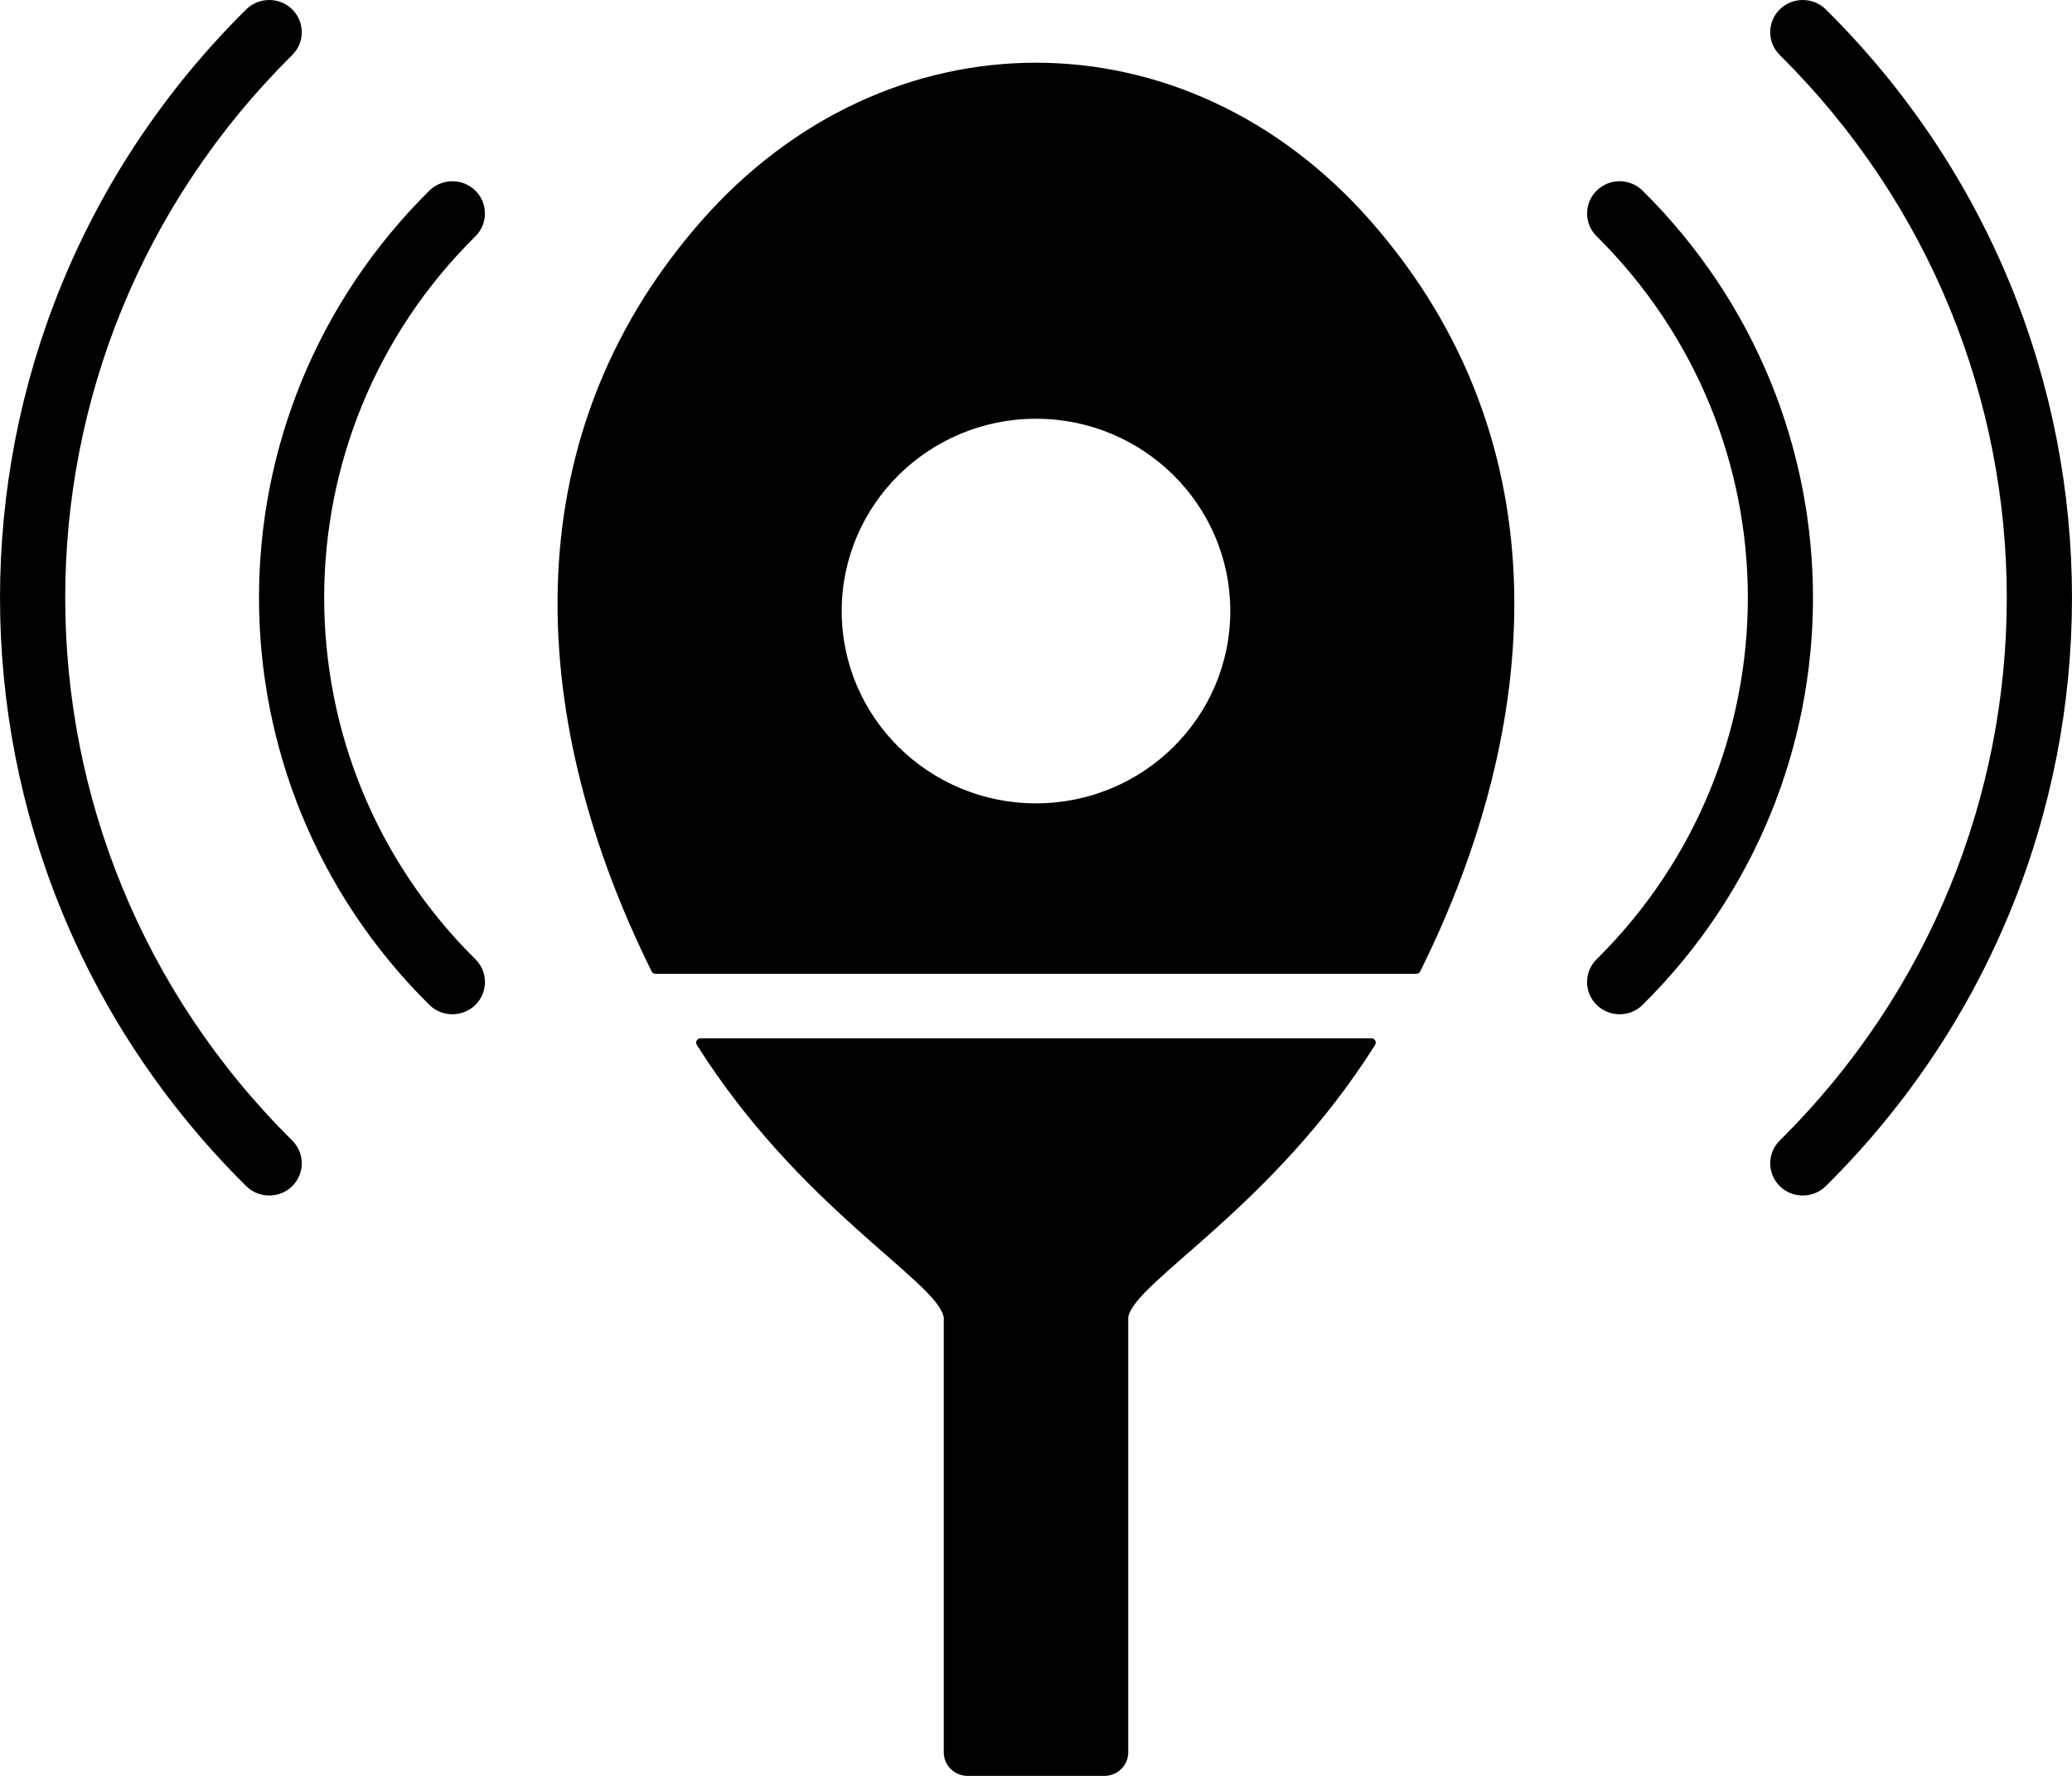
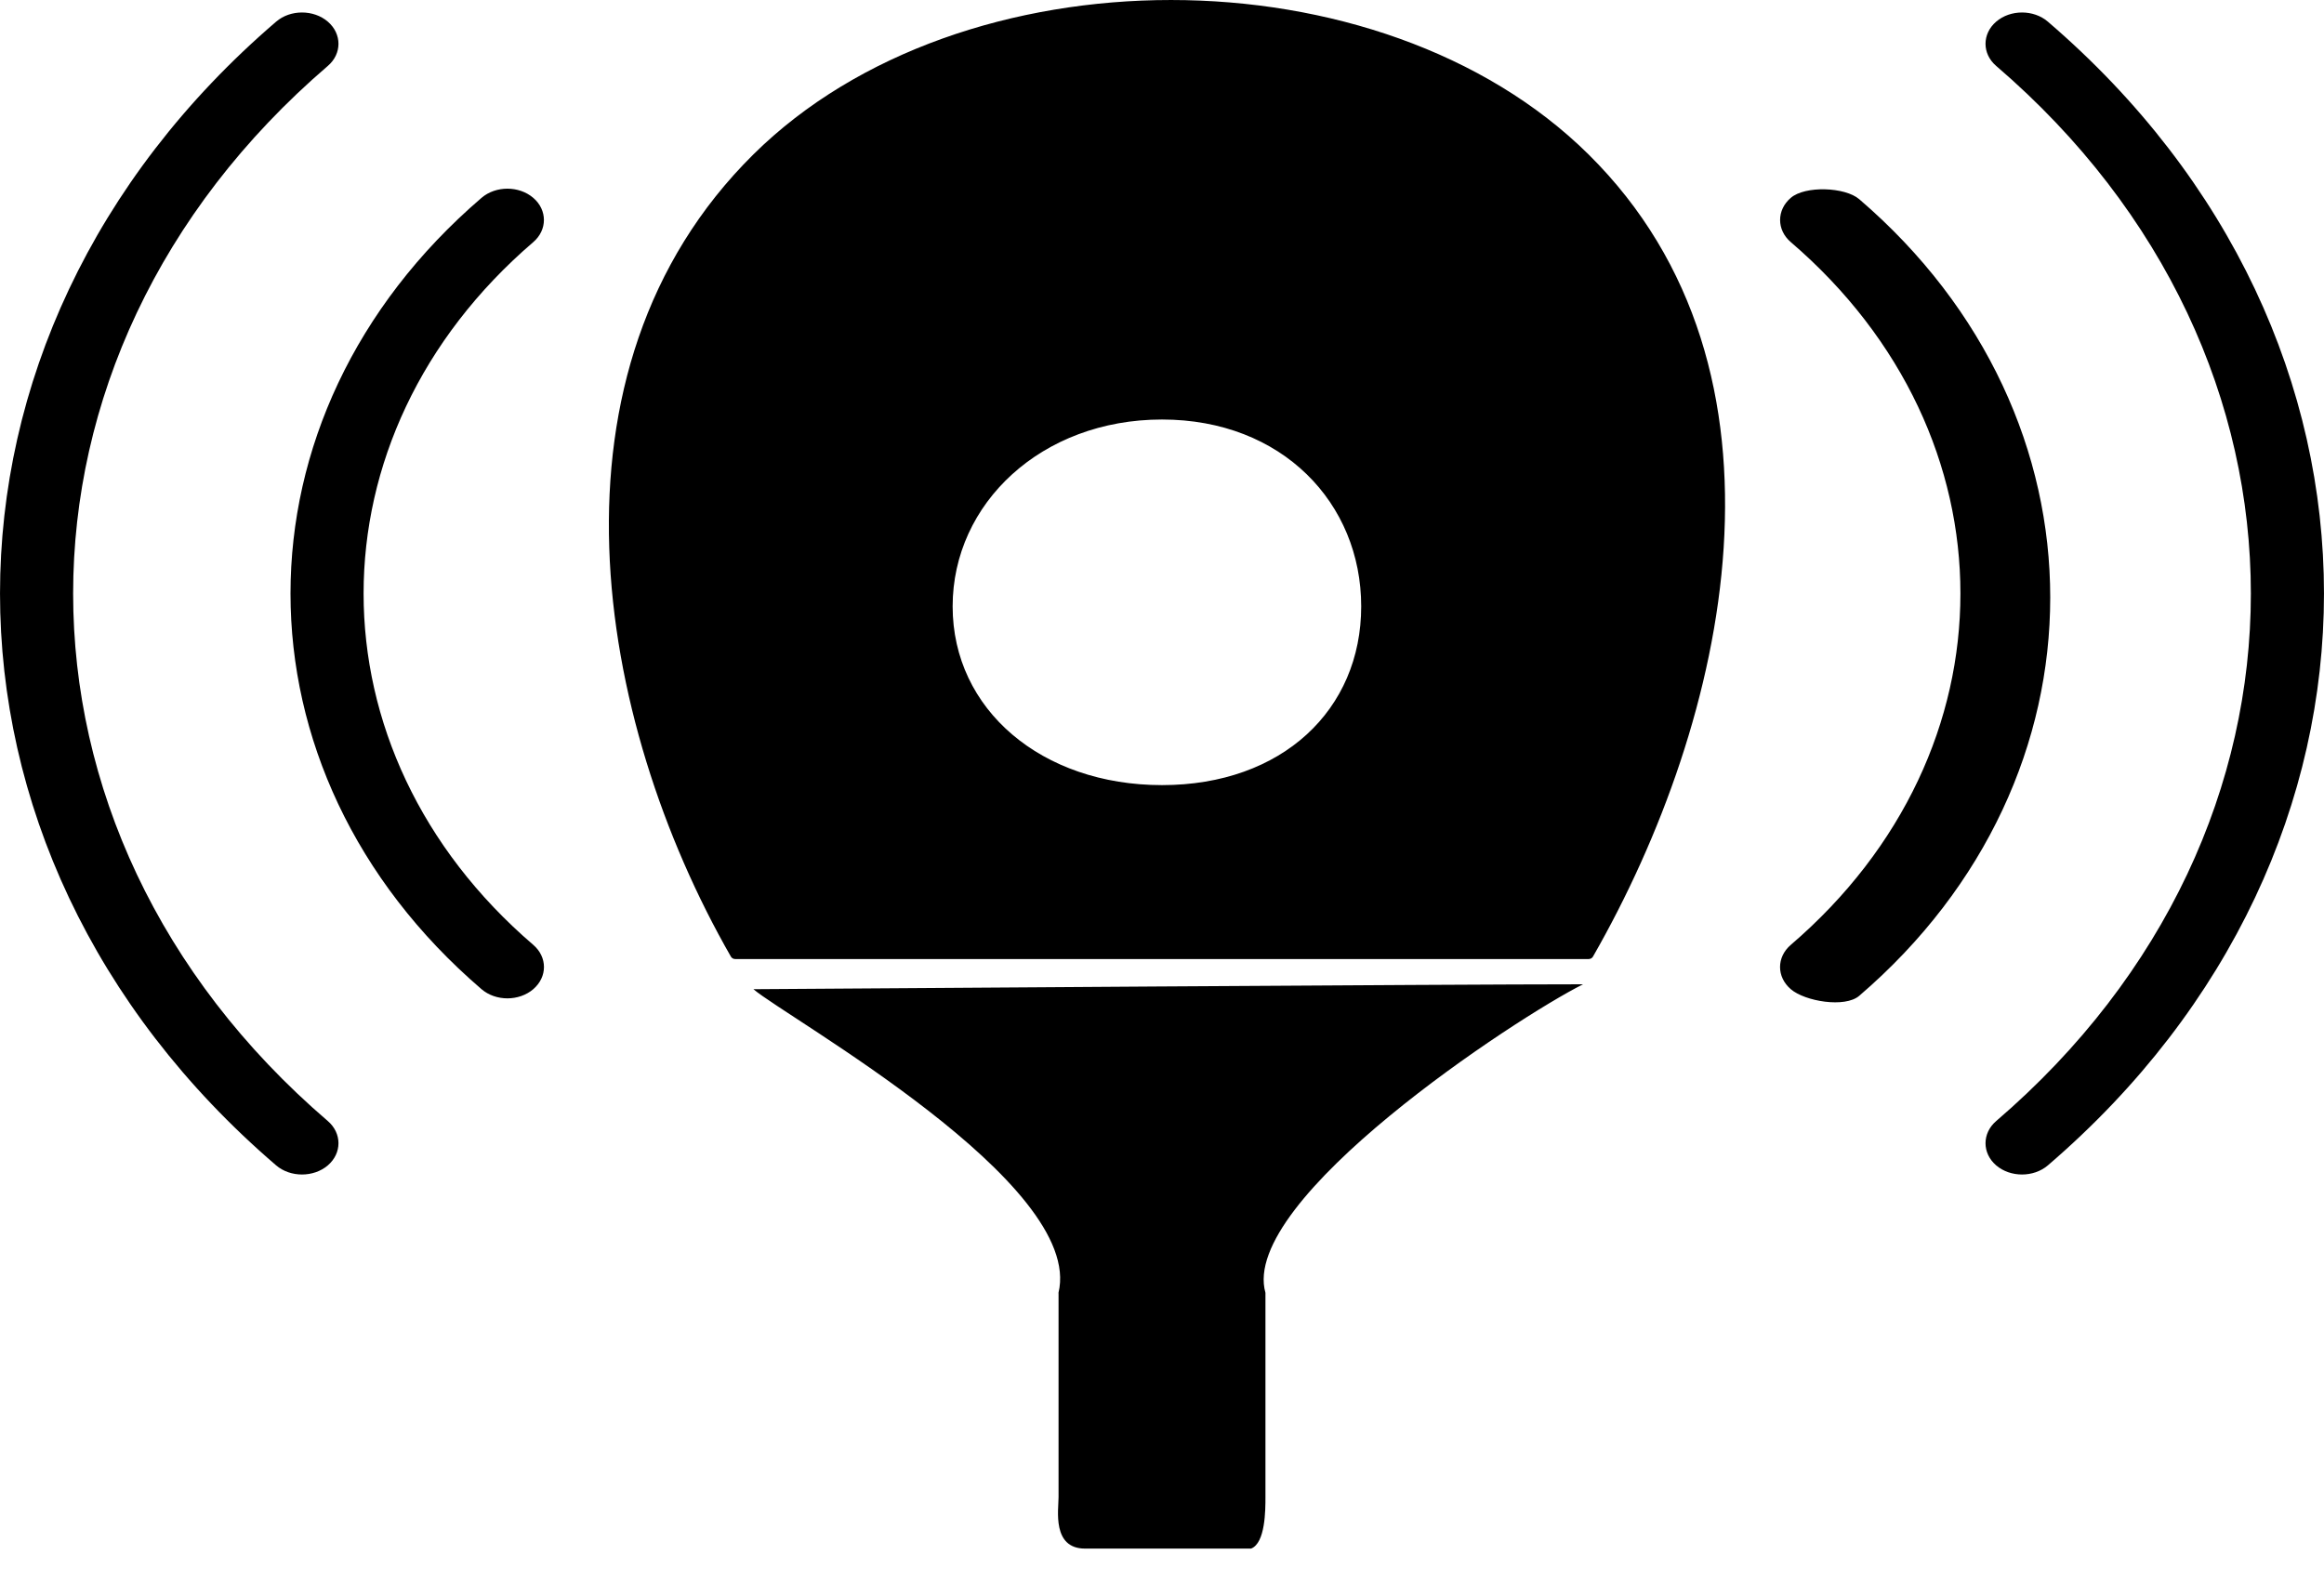
- <svg xmlns="http://www.w3.org/2000/svg" width="35" height="30" viewBox="0 0 35 30" fill="none">
-   <path fill-rule="evenodd" clip-rule="evenodd" d="M11.074 16.451H23.924C23.953 16.451 23.977 16.436 23.99 16.41C26.035 12.293 26.453 7.501 23.161 3.743C20.026 0.165 14.972 0.165 11.838 3.743C8.545 7.501 8.962 12.293 11.008 16.41C11.021 16.436 11.045 16.451 11.074 16.451ZM17.5 13.571C15.688 13.571 14.218 12.116 14.218 10.323C14.218 8.529 15.688 7.074 17.5 7.074C19.312 7.074 20.782 8.529 20.782 10.323C20.782 12.116 19.312 13.571 17.5 13.571ZM19.058 22.264V29.605C19.058 29.821 18.877 30 18.658 30H16.342C16.123 30 15.942 29.821 15.942 29.605V22.264C15.942 22.259 15.942 22.256 15.941 22.252C15.832 21.646 13.507 20.406 11.771 17.652C11.757 17.628 11.755 17.603 11.769 17.578C11.782 17.554 11.806 17.54 11.833 17.54H23.166C23.193 17.54 23.217 17.554 23.23 17.578C23.242 17.602 23.242 17.628 23.228 17.652C21.491 20.406 19.167 21.646 19.058 22.252L19.058 22.264ZM30.063 19.267C29.849 19.479 29.849 19.825 30.063 20.037C30.277 20.249 30.627 20.249 30.841 20.037C36.386 14.547 36.386 5.647 30.841 0.159C30.627 -0.053 30.277 -0.053 30.063 0.159C29.849 0.371 29.849 0.717 30.063 0.929C35.177 5.994 35.177 14.204 30.063 19.267ZM26.97 16.205C30.376 12.833 30.376 7.363 26.97 3.991C26.755 3.779 26.755 3.433 26.97 3.221C27.184 3.008 27.534 3.009 27.747 3.221C31.584 7.019 31.584 13.178 27.747 16.975C27.534 17.187 27.184 17.187 26.97 16.975C26.754 16.762 26.754 16.418 26.97 16.205ZM4.937 19.267C5.151 19.479 5.151 19.825 4.937 20.037C4.723 20.249 4.373 20.249 4.159 20.037C-1.386 14.547 -1.386 5.647 4.159 0.159C4.373 -0.053 4.723 -0.053 4.937 0.159C5.151 0.371 5.151 0.717 4.937 0.929C-0.177 5.994 -0.177 14.204 4.937 19.267ZM8.031 16.205C4.624 12.833 4.624 7.363 8.031 3.991C8.245 3.779 8.245 3.433 8.031 3.221C7.816 3.009 7.467 3.009 7.252 3.221C3.416 7.019 3.416 13.178 7.252 16.975C7.467 17.187 7.816 17.187 8.031 16.975C8.246 16.762 8.246 16.418 8.031 16.205Z" fill="black" />
+ <svg xmlns="http://www.w3.org/2000/svg" width="35" height="24" viewBox="0 0 35 24" fill="none">
+   <path fill-rule="evenodd" clip-rule="evenodd" d="M11.074 14.446H23.924C23.953 14.446 23.977 14.432 23.99 14.41C26.035 10.842 27.217 5.583 23.924 2.326C20.79 -0.774 14.482 -0.776 11.347 2.325C8.054 5.582 8.962 10.842 11.008 14.41C11.021 14.432 11.045 14.446 11.074 14.446ZM17.5 11.826C15.688 11.826 14.347 10.689 14.347 9.134C14.347 7.58 15.688 6.319 17.5 6.319C19.312 6.319 20.5 7.58 20.5 9.134C20.5 10.689 19.312 11.826 17.5 11.826ZM19.058 19.484L19.058 22.553C19.058 22.741 19.058 23.244 18.841 23.326H17.5H16.341C15.841 23.326 15.942 22.741 15.942 22.553V19.484C15.942 19.48 15.942 19.477 15.941 19.473C16.341 17.826 11.841 15.326 11.347 14.9C12.854 14.89 21.841 14.826 23.841 14.826C22.841 15.326 18.658 18.072 19.058 19.473L19.058 19.484ZM30.063 16.886C29.849 17.07 29.849 17.37 30.063 17.554C30.277 17.737 30.627 17.737 30.841 17.554C36.386 12.796 36.386 5.082 30.841 0.326C30.627 0.142 30.277 0.142 30.063 0.326C29.849 0.51 29.849 0.81 30.063 0.993C35.177 5.383 35.177 12.498 30.063 16.886ZM26.97 14.232C30.376 11.31 30.376 6.57 26.97 3.647C26.755 3.464 26.755 3.163 26.97 2.98C27.184 2.795 27.786 2.816 28 3C31.836 6.291 31.836 11.709 28 15C27.786 15.184 27.184 15.084 26.97 14.9C26.754 14.715 26.754 14.417 26.97 14.232ZM4.937 16.886C5.151 17.07 5.151 17.37 4.937 17.554C4.723 17.737 4.373 17.737 4.159 17.554C-1.386 12.796 -1.386 5.082 4.159 0.326C4.373 0.142 4.723 0.142 4.937 0.326C5.151 0.51 5.151 0.81 4.937 0.993C-0.177 5.383 -0.177 12.498 4.937 16.886ZM8.031 14.232C4.624 11.31 4.624 6.57 8.031 3.647C8.245 3.464 8.245 3.163 8.031 2.98C7.816 2.796 7.467 2.796 7.252 2.98C3.416 6.271 3.416 11.609 7.252 14.9C7.467 15.084 7.816 15.084 8.031 14.9C8.246 14.715 8.246 14.417 8.031 14.232Z" fill="black" />
</svg>
